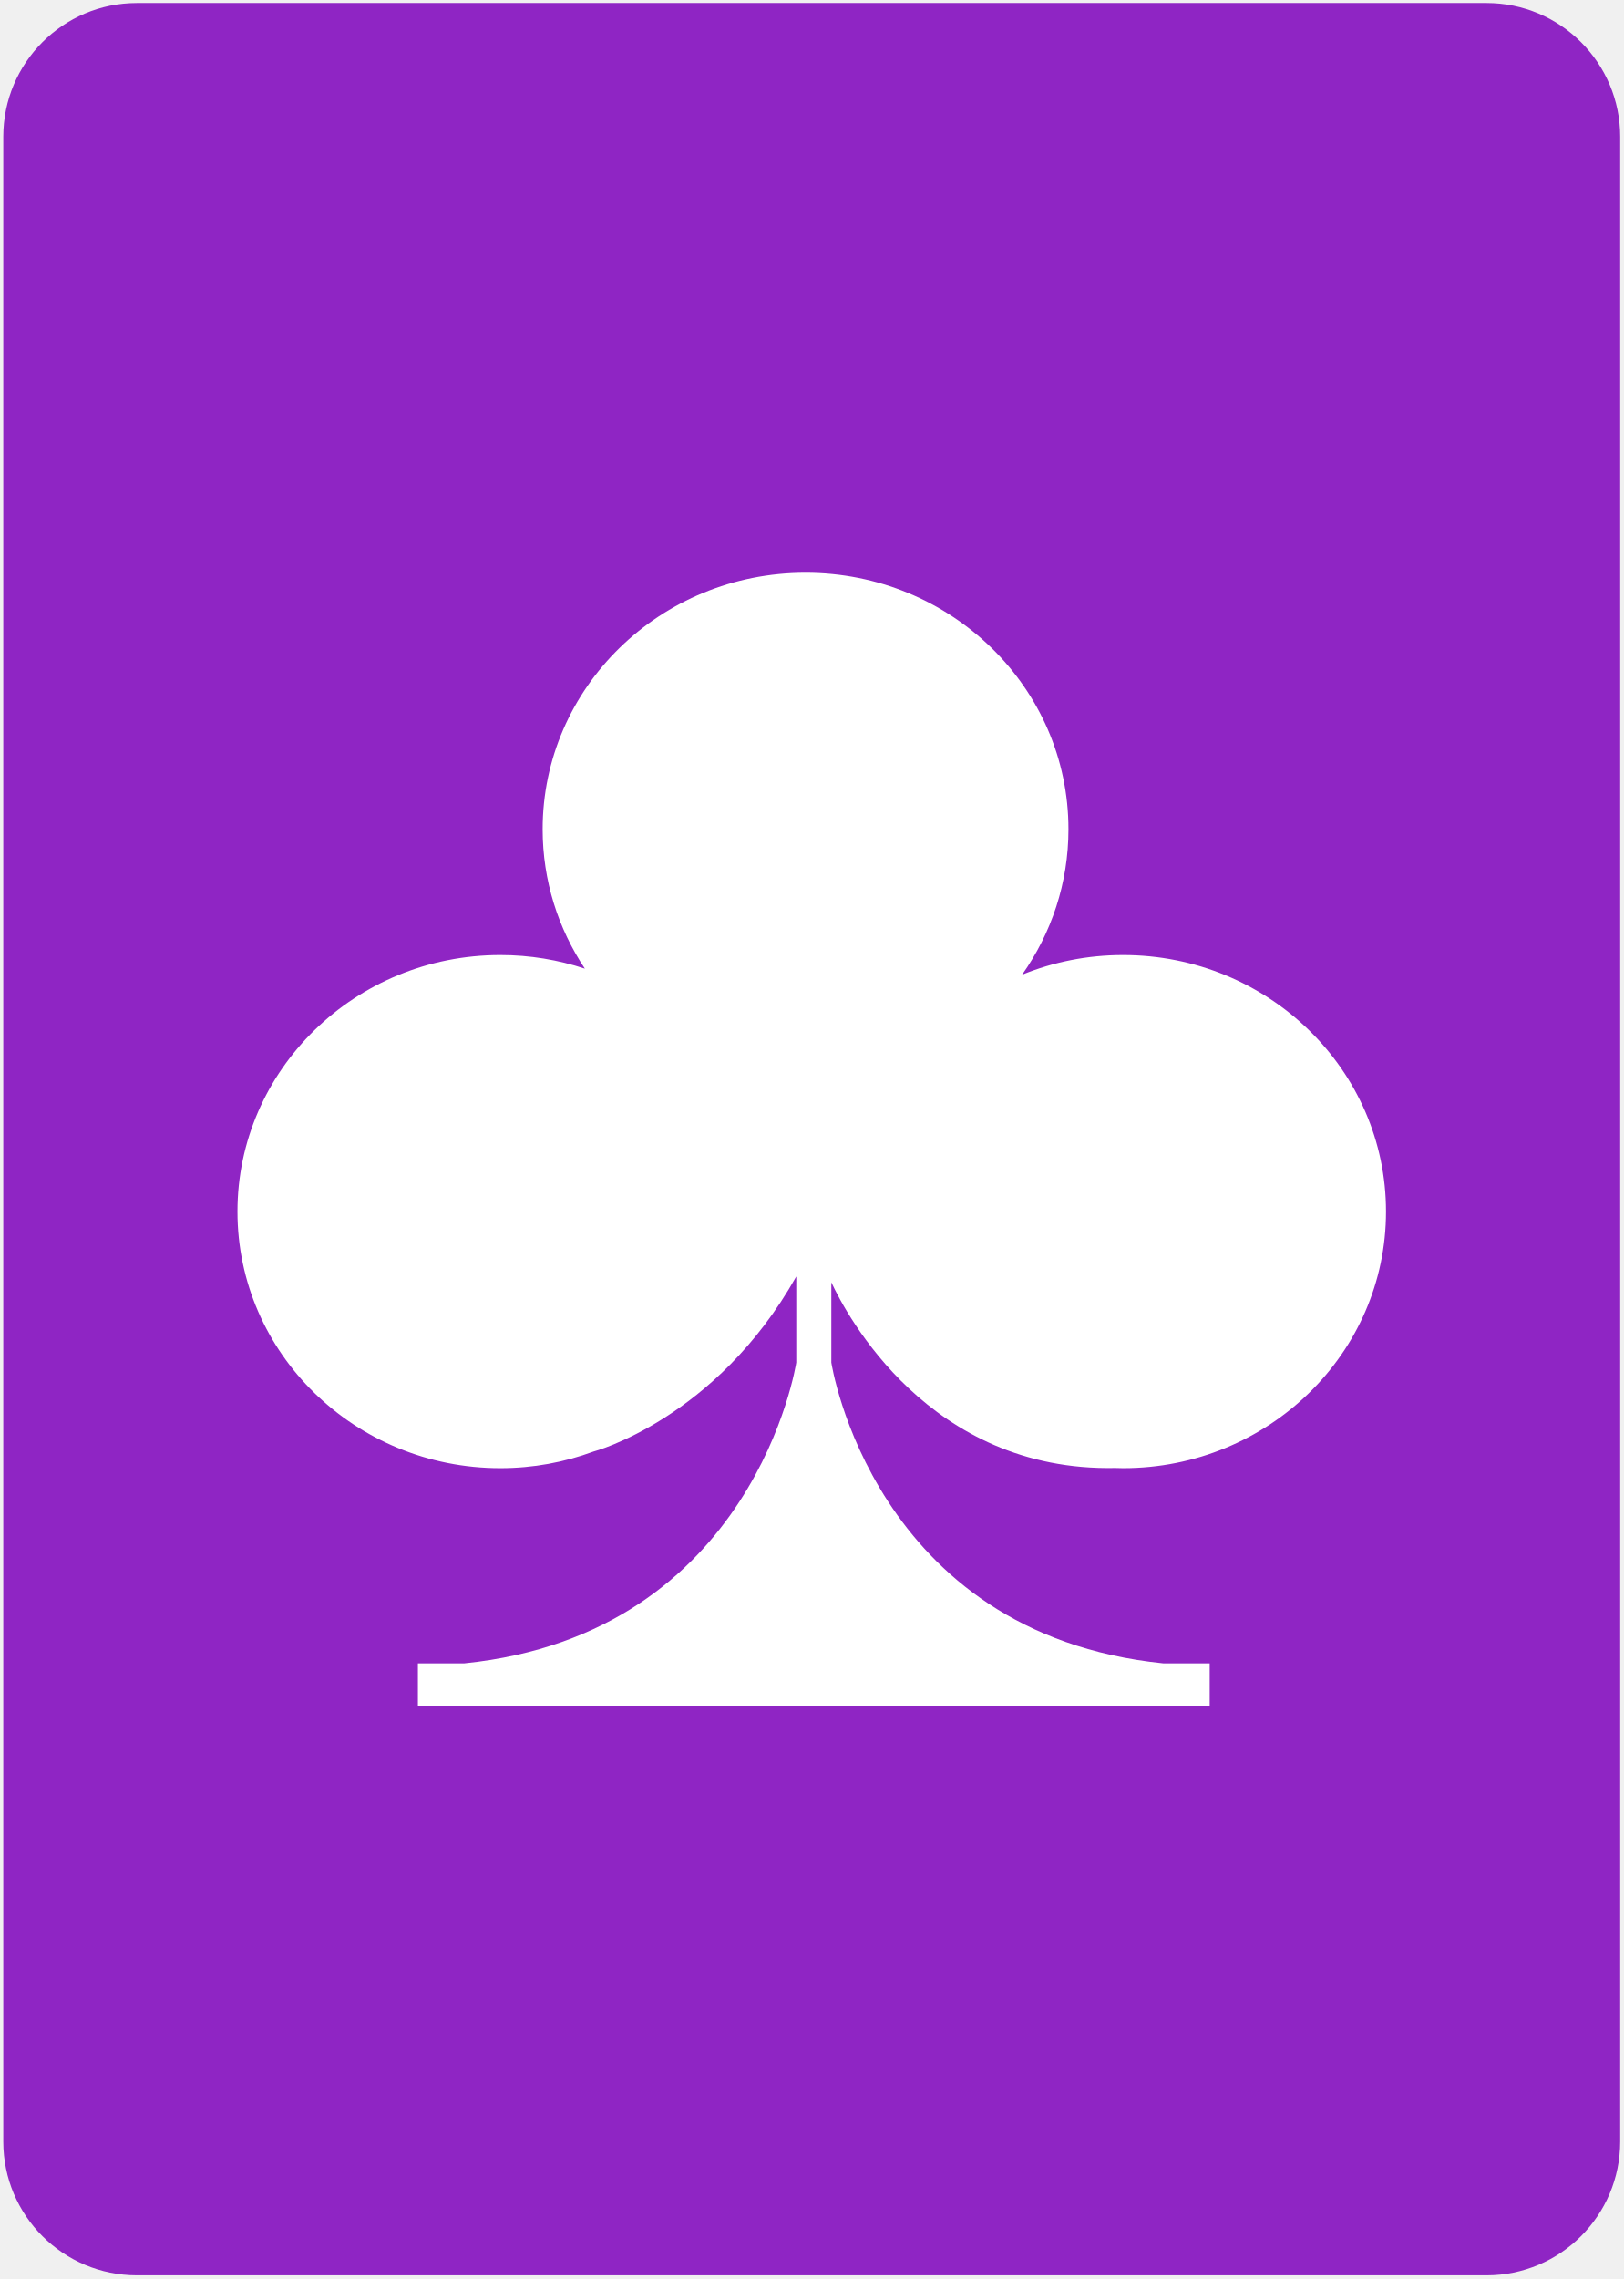
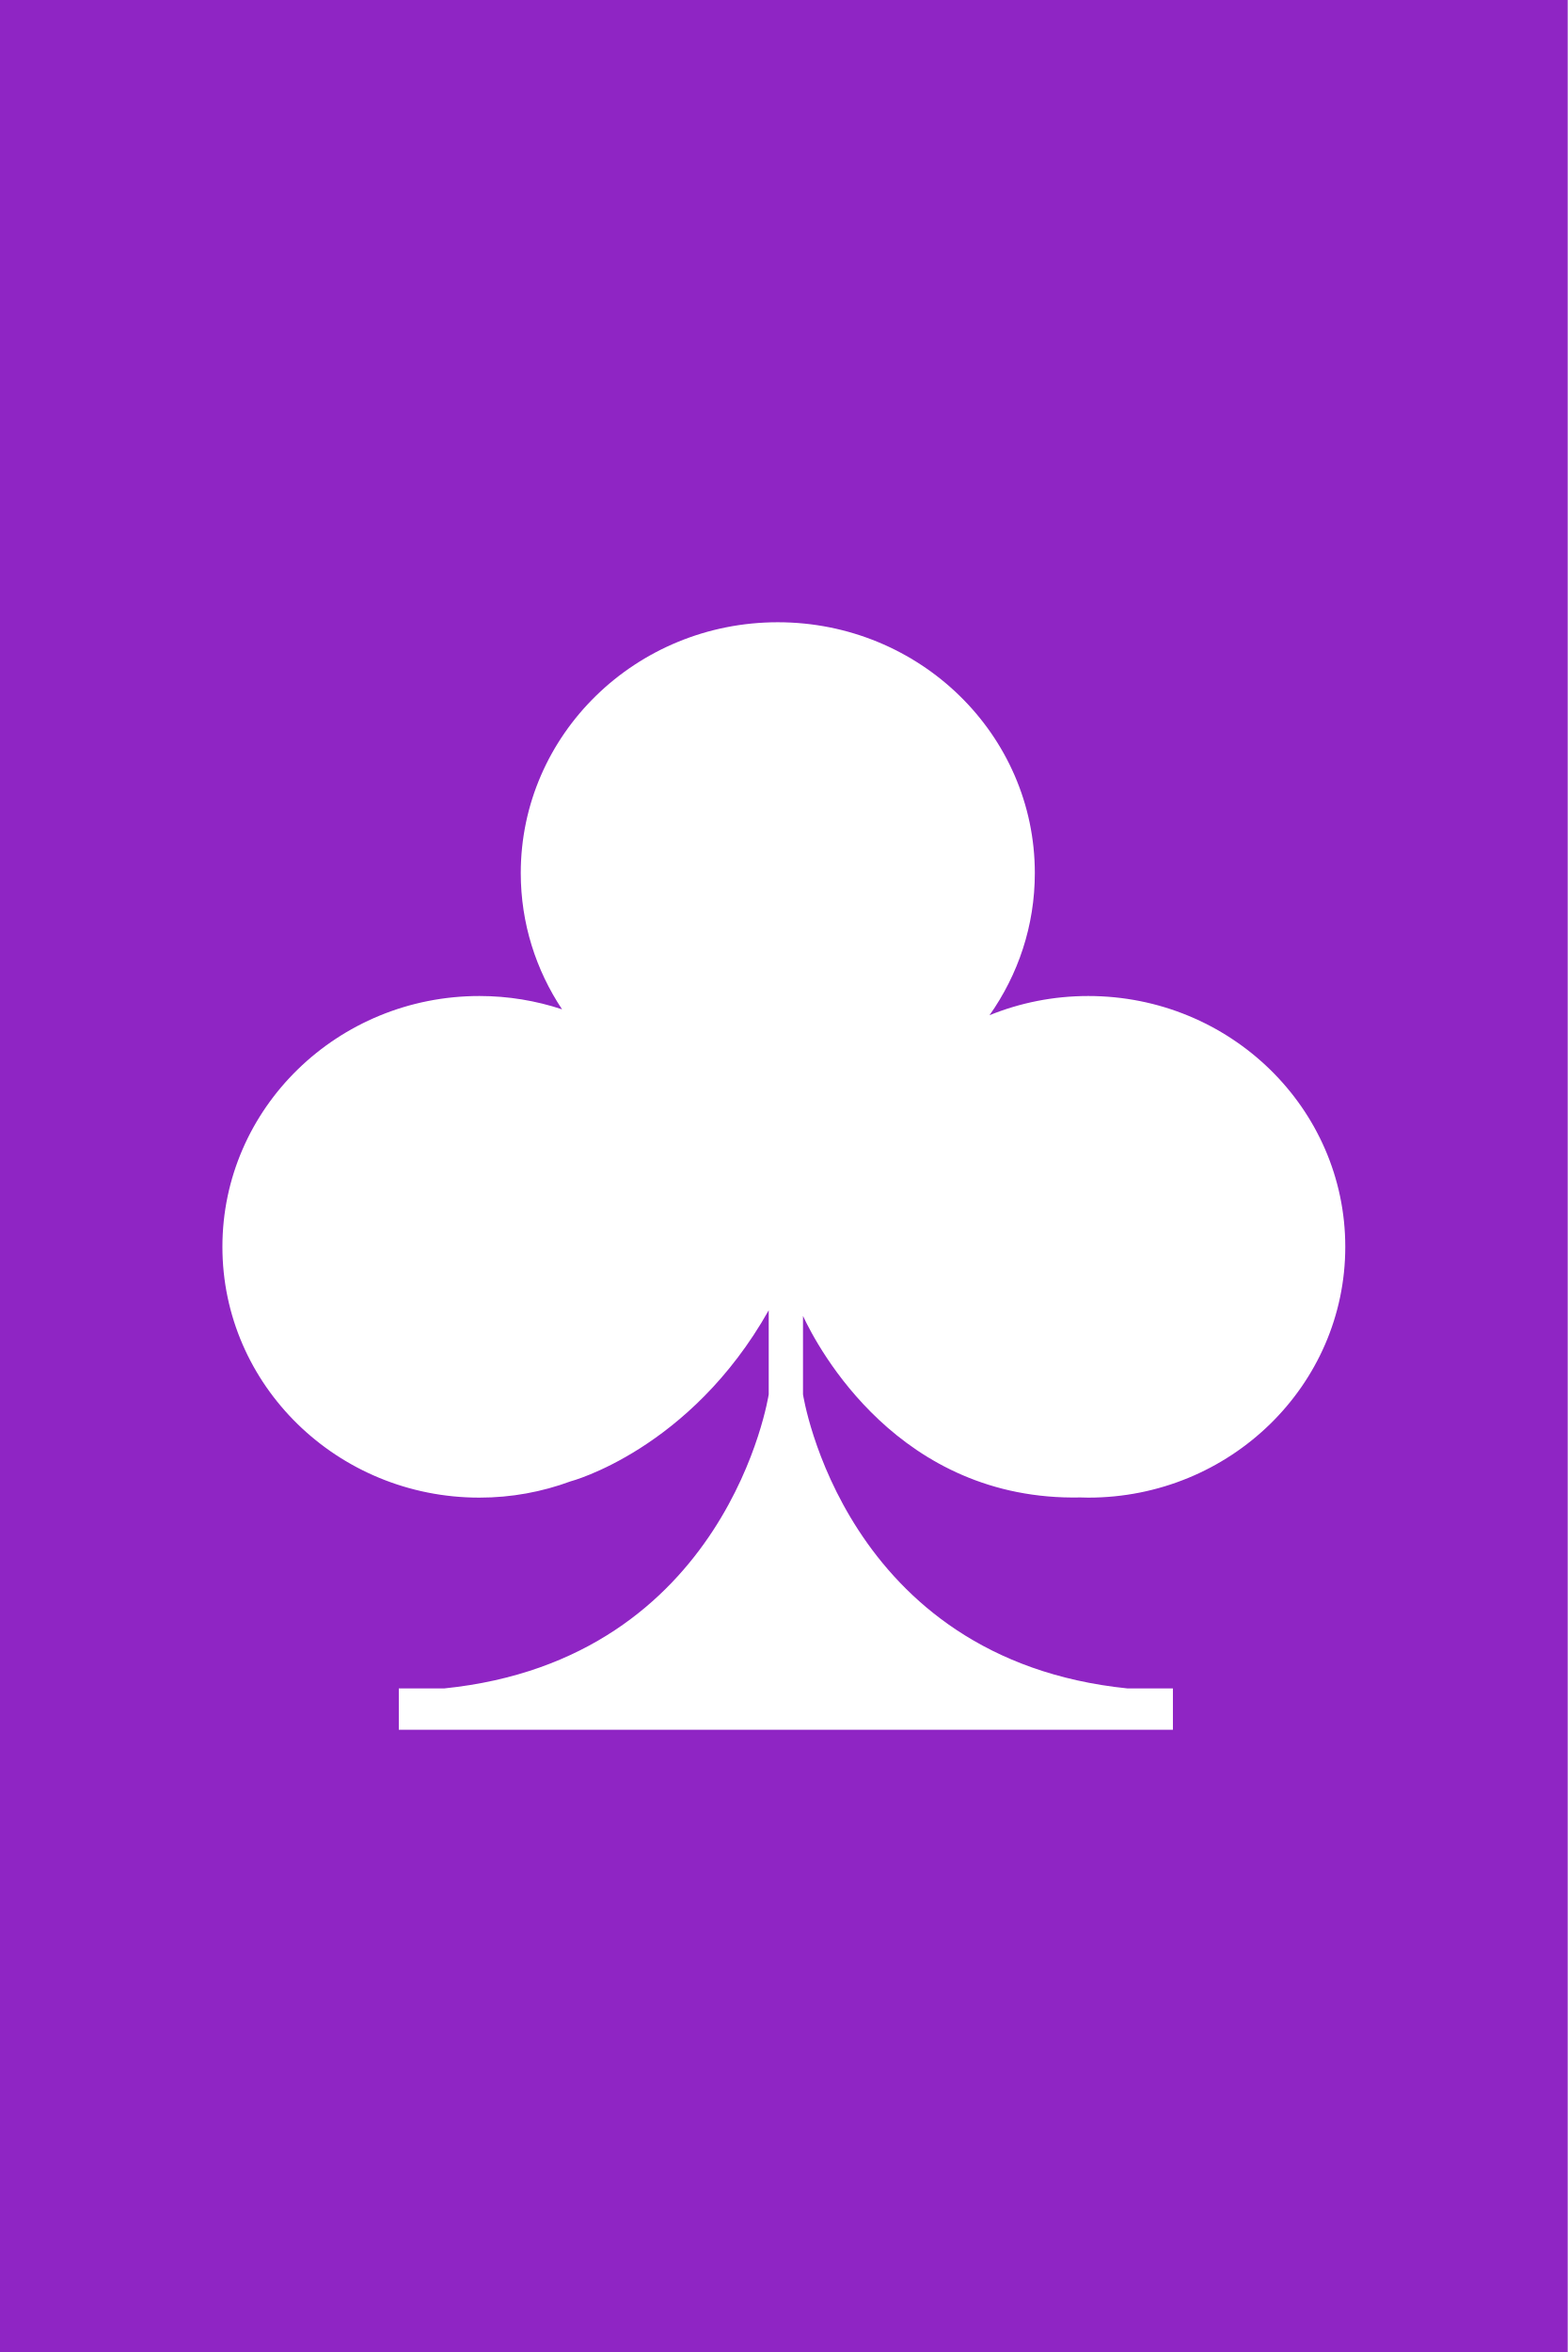
- <svg xmlns="http://www.w3.org/2000/svg" width="100%" height="100%" viewBox="0 0 243 341" version="1.1" xml:space="preserve" style="fill-rule:evenodd;clip-rule:evenodd;stroke-linejoin:round;stroke-miterlimit:2;">
-   <rect id="ta" x="0.492" y="0.449" width="242" height="340" style="fill:none;" />
-   <path d="M242.492,20.449c0,-11.038 -8.962,-20 -20,-20l-202,0c-11.039,0 -20,8.962 -20,20l0,300c0,11.038 8.961,20 20,20l202,0c11.038,0 20,-8.962 20,-20l0,-300Z" style="fill:#8f25c4;" />
-   <g id="Layer1">
-     <path d="M168.093,142.9c-5.355,0 -10.458,1.047 -15.112,2.938c4.37,-6.185 6.934,-13.677 6.934,-21.757c0,-21.201 -17.618,-38.389 -39.35,-38.389c-21.731,0 -39.349,17.188 -39.349,38.389c0,7.693 2.329,14.851 6.322,20.857c-3.971,-1.315 -8.222,-2.038 -12.648,-2.038c-21.732,0 -39.349,17.187 -39.349,38.389c0,21.201 17.617,38.389 39.349,38.389c4.908,0 9.603,-0.884 13.936,-2.486c-0.001,0.008 18.313,-4.816 30.351,-26.193l0,12.871c0,0 -6.172,40.572 -49.688,45.013l-6.944,0l0,6.323l118.51,0l0,-6.323l-6.943,0c-43.516,-4.441 -49.689,-45.013 -49.689,-45.013l0,-12.005c2.242,4.818 14.64,28.371 42.501,27.786c0.389,0.009 0.777,0.027 1.169,0.027c21.733,0 39.349,-17.188 39.349,-38.389c0,-21.202 -17.616,-38.389 -39.349,-38.389Z" style="fill:#fff;fill-rule:nonzero;" />
+ <svg xmlns="http://www.w3.org/2000/svg" width="100%" height="100%" viewBox="0 0 240 360" version="1.1" xml:space="preserve" style="fill-rule:evenodd;clip-rule:evenodd;stroke-linejoin:round;stroke-miterlimit:2;">
+   <rect id="ta" x="0" y="0" width="240" height="360" style="fill:none;" />
+   <clipPath id="_clip1">
+     <rect x="0" y="0" width="240" height="360" />
+   </clipPath>
+   <g clip-path="url(#_clip1)">
+     <rect x="0" y="0" width="240" height="360" style="fill:#8f25c4;" />
+     <g id="Layer1" />
+     <path d="M166.601,152.451c-5.355,0 -10.458,1.047 -15.111,2.938c4.369,-6.185 6.934,-13.677 6.934,-21.757c0,-21.201 -17.618,-38.389 -39.35,-38.389c-21.732,0 -39.349,17.188 -39.349,38.389c0,7.693 2.328,14.851 6.321,20.857c-3.97,-1.315 -8.222,-2.038 -12.648,-2.038c-21.732,0 -39.349,17.187 -39.349,38.389c0,21.201 17.617,38.389 39.349,38.389c4.908,0 9.603,-0.885 13.936,-2.487c-0.001,0.009 18.313,-4.815 30.351,-26.192l0,12.871c0,0 -6.172,40.572 -49.687,45.013l-6.945,0l0,6.323l118.511,0l0,-6.323l-6.944,0c-43.515,-4.441 -49.688,-45.013 -49.688,-45.013l0,-12.005c2.242,4.817 14.639,28.371 42.5,27.786c0.39,0.009 0.777,0.027 1.169,0.027c21.733,0 39.35,-17.188 39.35,-38.389c0,-21.202 -17.617,-38.389 -39.35,-38.389Z" style="fill:#fff;fill-rule:nonzero;" />
  </g>
</svg>
